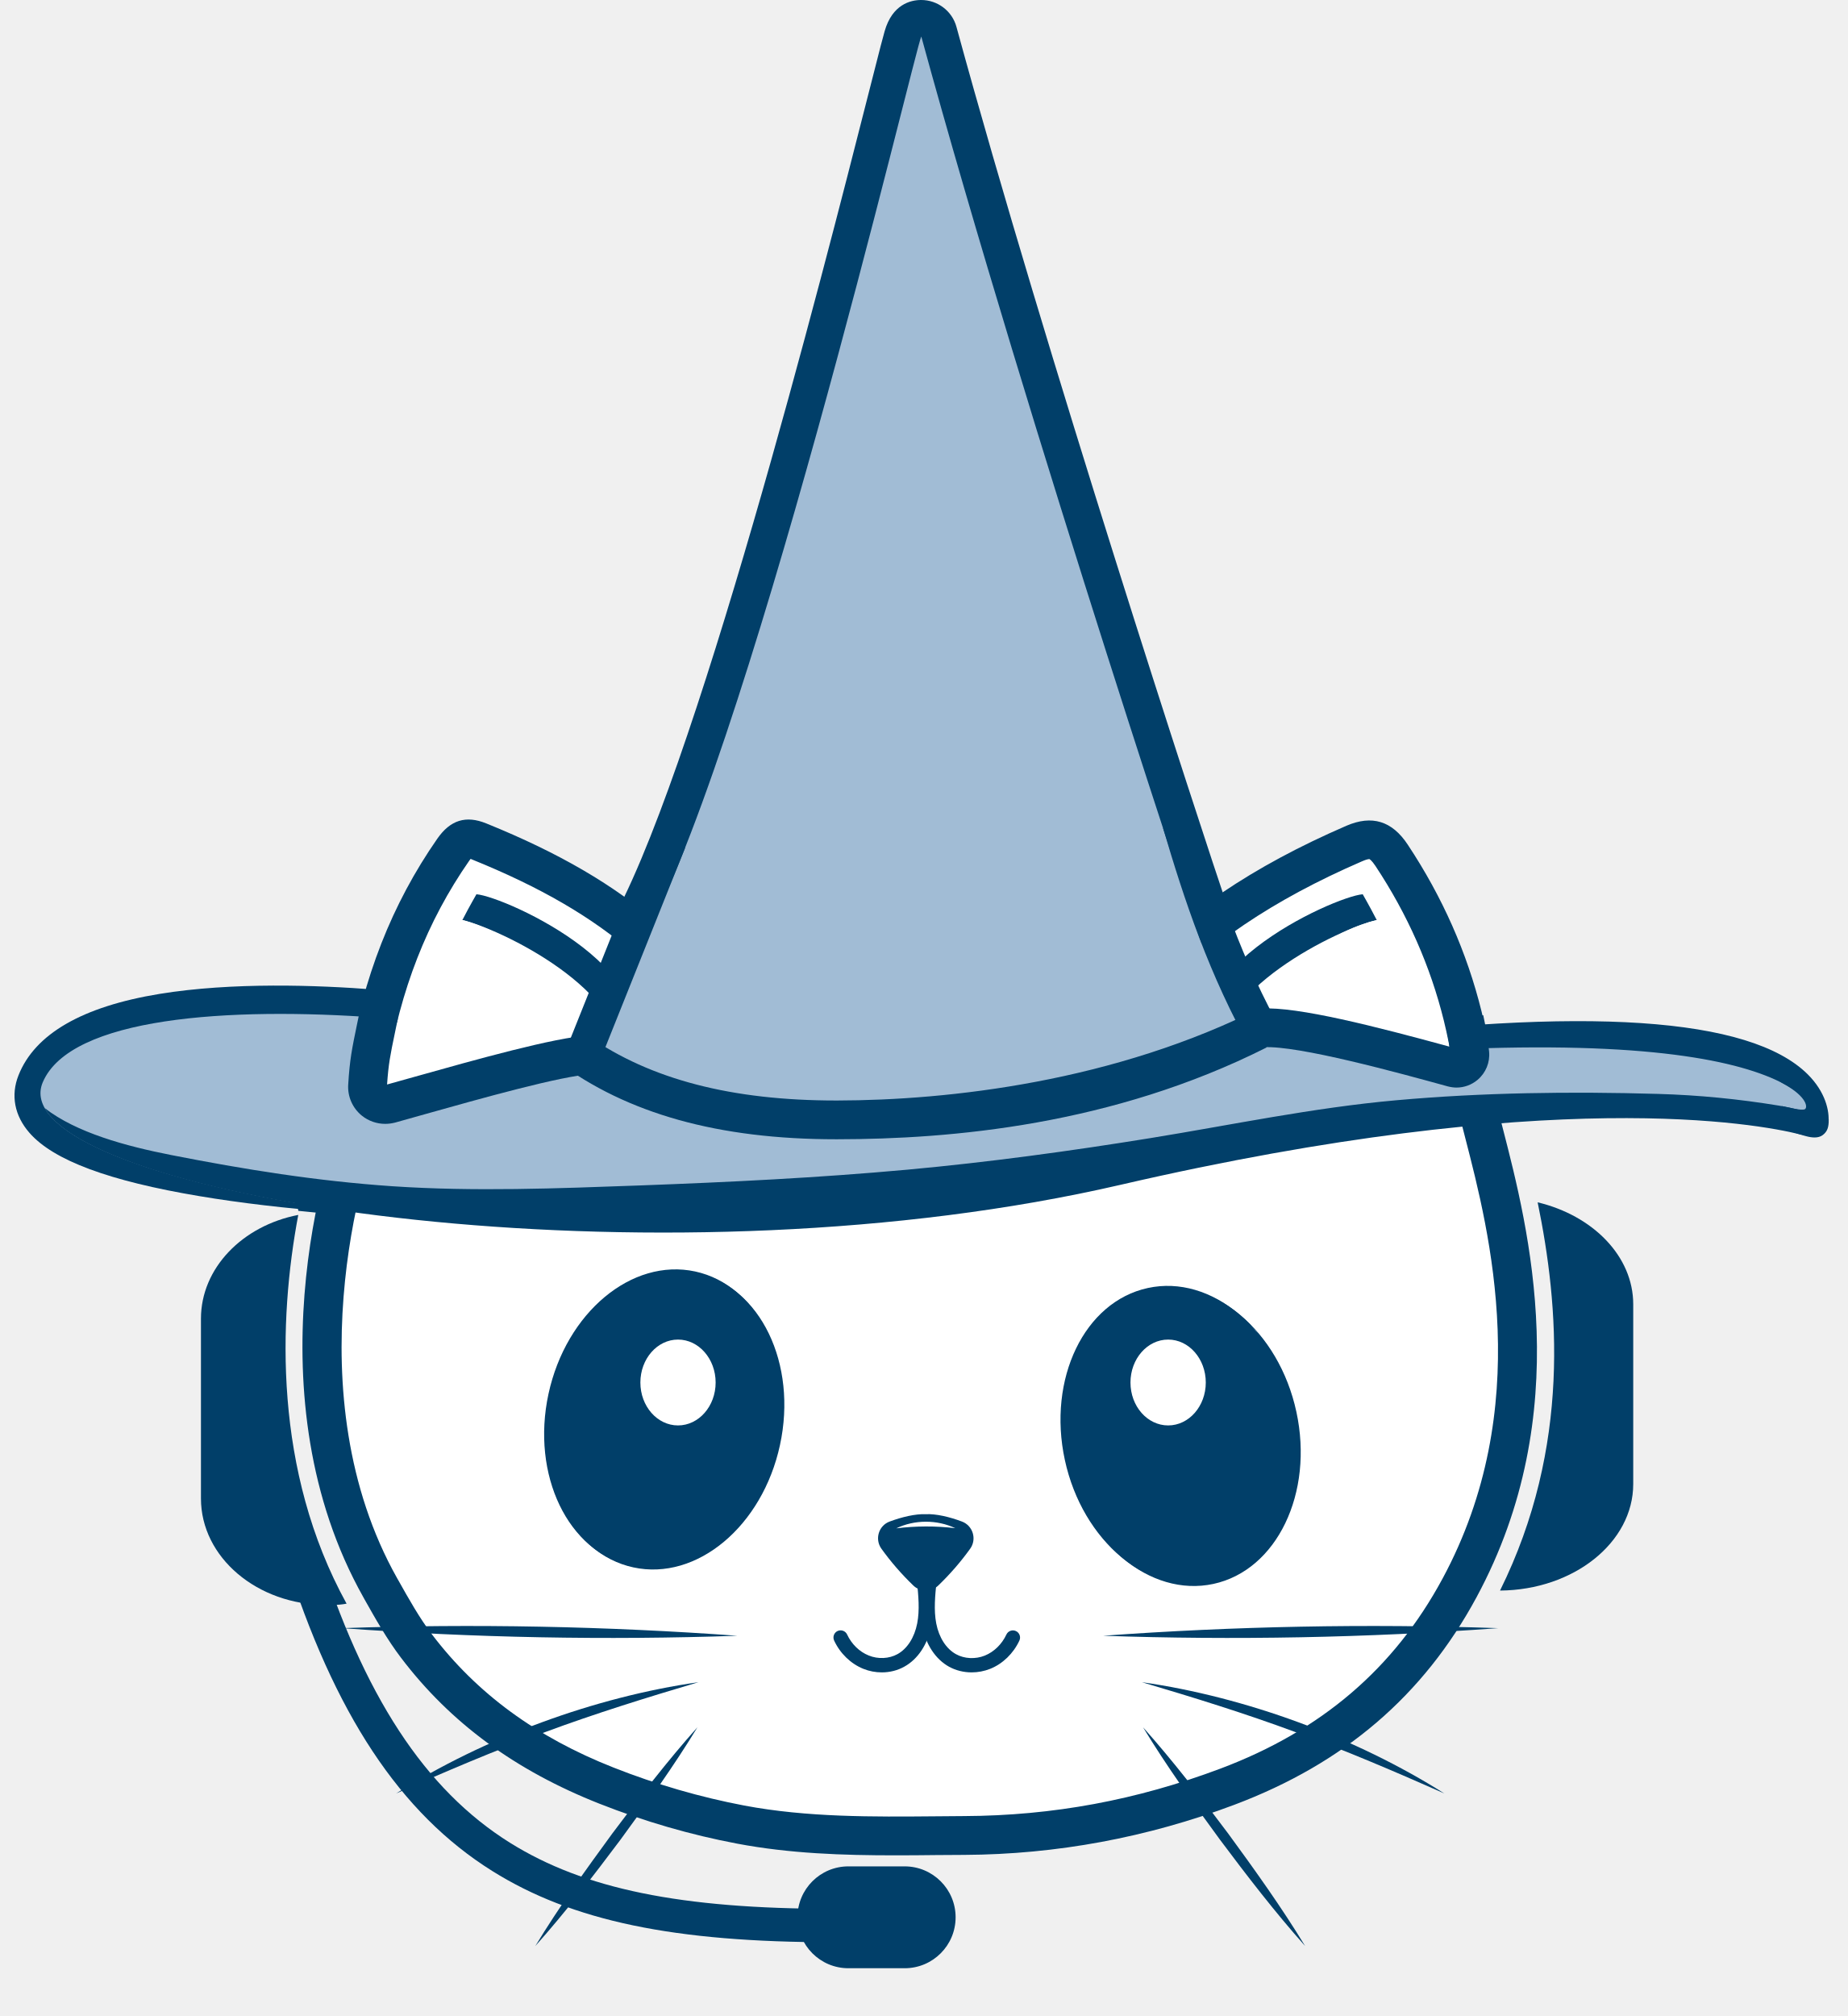
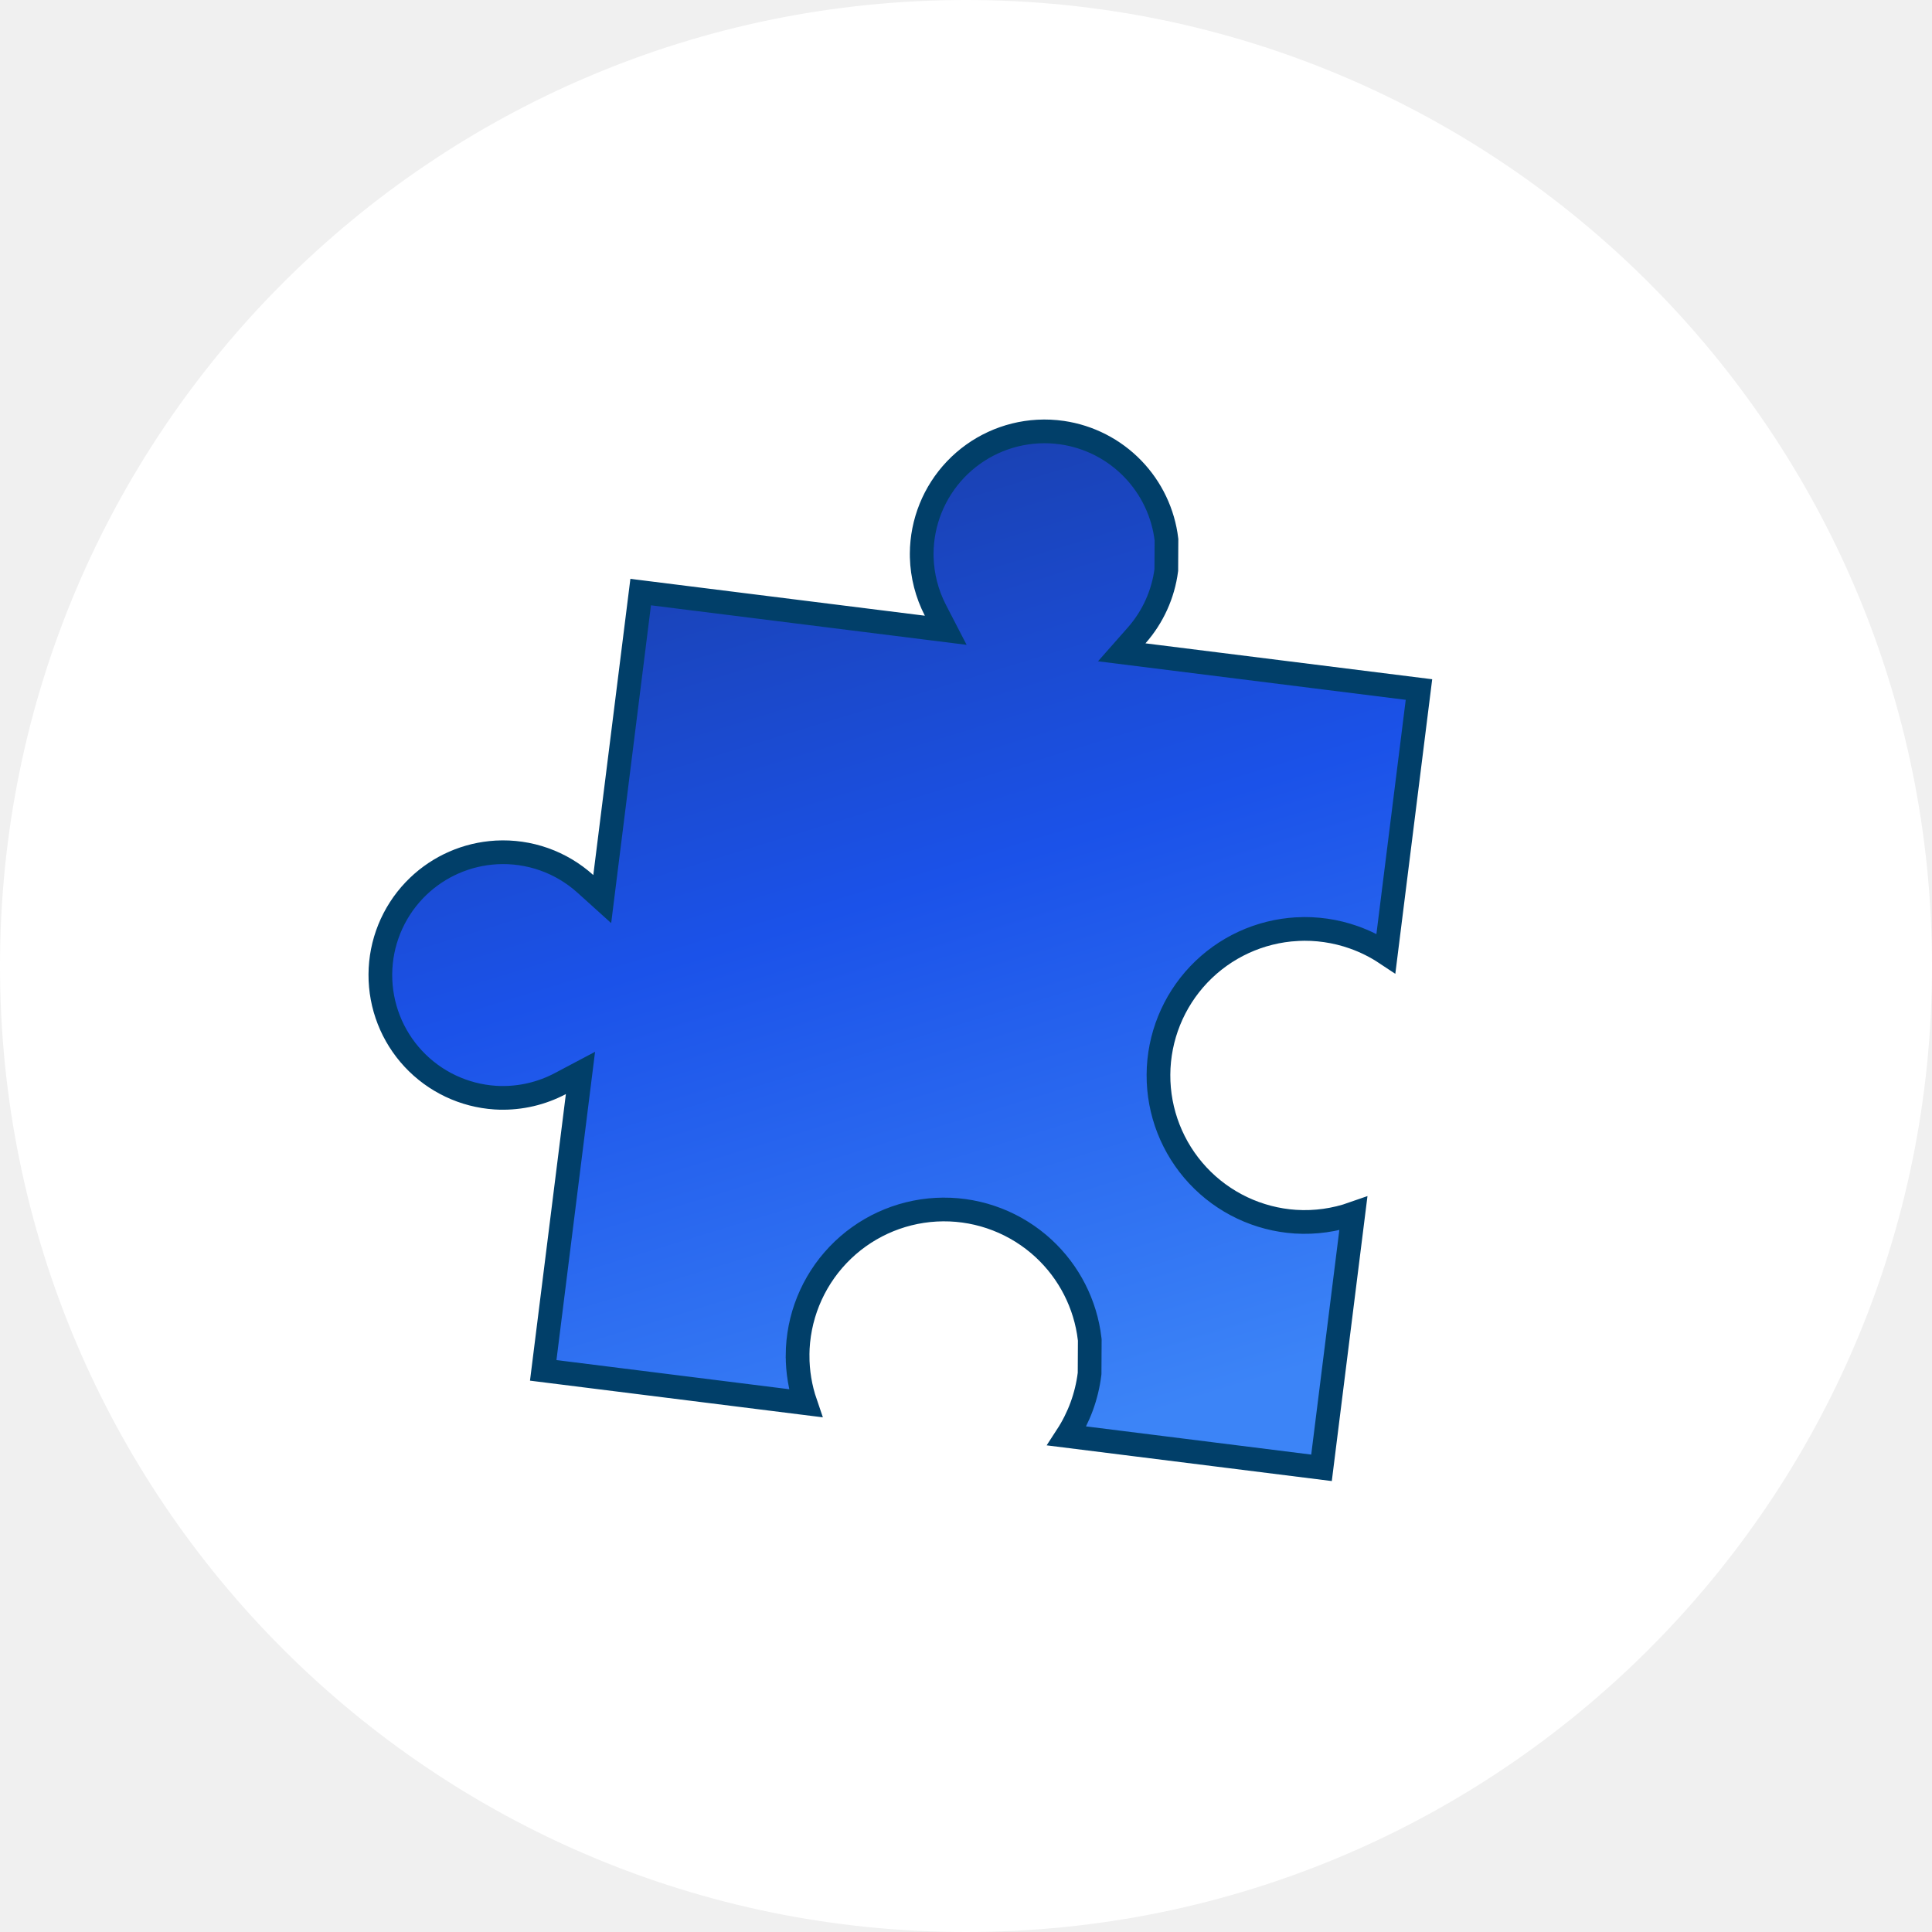
- <svg xmlns="http://www.w3.org/2000/svg" version="1.1" width="33" height="36">
-   <svg width="33" height="36" viewBox="0 0 33 36" fill="none">
-     <path d="M29.169 23.291V26.501C29.169 27.544 28.106 28.393 26.79 28.403C28.064 25.832 27.839 23.298 27.462 21.47C28.45 21.707 29.169 22.433 29.169 23.291Z" fill="#013F69" />
-     <path d="M6.19 28.637C6.11 28.652 6.026 28.66 5.94 28.66H5.83C4.592 28.66 3.589 27.809 3.589 26.759V23.548C3.589 22.645 4.331 21.887 5.327 21.695C4.974 23.567 4.882 26.263 6.19 28.637Z" fill="#013F69" />
-     <path d="M23.893 19.403C23.538 19.215 23.032 18.915 22.724 18.591C22.733 18.59 22.74 18.589 22.748 18.588C22.748 18.588 22.567 17.215 21.451 16.799C21.726 17.723 18.344 7.562 16.456 0.652C16.423 0.53 13.309 13.831 11.372 16.978C11.138 17.214 10.441 17.967 10.527 18.489C10.527 18.489 10.043 18.779 9.831 19.096C9.812 19.125 9.795 19.153 9.781 19.181C9.777 19.191 9.773 19.2 9.768 19.21C9.763 19.224 9.757 19.238 9.752 19.252C9.746 19.271 9.741 19.289 9.738 19.307C9.737 19.315 9.735 19.323 9.735 19.331C9.732 19.353 9.732 19.376 9.735 19.398C9.735 19.402 9.736 19.407 9.737 19.412C9.741 19.436 9.748 19.46 9.759 19.483C9.759 19.483 11.038 20.427 16.14 20.427C21.243 20.427 24.297 19.602 24.297 19.602C24.297 19.602 24.128 19.527 23.893 19.403Z" fill="white" />
-     <path d="M16.14 21.079C13.971 21.079 12.201 20.914 10.879 20.587C9.874 20.339 9.471 20.08 9.371 20.006C9.286 19.944 9.218 19.861 9.172 19.765C9.136 19.691 9.111 19.614 9.096 19.528C9.093 19.51 9.09 19.492 9.087 19.473C9.079 19.404 9.078 19.332 9.086 19.26C9.088 19.242 9.091 19.22 9.095 19.197C9.104 19.143 9.116 19.096 9.132 19.049C9.143 19.012 9.158 18.978 9.168 18.953C9.178 18.931 9.187 18.911 9.197 18.891C9.222 18.84 9.252 18.787 9.286 18.736C9.287 18.735 9.287 18.735 9.288 18.734C9.451 18.489 9.698 18.277 9.894 18.13C10.007 17.562 10.444 16.998 10.853 16.576C12.367 14.028 14.717 4.794 15.493 1.743C15.593 1.349 15.673 1.035 15.729 0.819C15.759 0.706 15.782 0.618 15.799 0.559C15.936 0.076 16.265 0.001 16.448 1.19441e-05C16.742 -0.002 17.005 0.195 17.082 0.48C18.679 6.323 21.397 14.643 21.965 16.319C22.915 16.825 23.248 17.841 23.351 18.287C23.554 18.455 23.846 18.642 24.197 18.827C24.407 18.939 24.56 19.007 24.561 19.008C24.812 19.12 24.966 19.379 24.945 19.653C24.923 19.928 24.731 20.159 24.465 20.231C24.338 20.266 21.269 21.079 16.14 21.079ZM10.667 19.18C11.52 19.457 13.262 19.777 16.14 19.777C18.807 19.777 21.041 19.537 22.529 19.297C22.425 19.211 22.333 19.126 22.252 19.041C22.123 18.905 22.061 18.724 22.074 18.542C22.013 18.297 21.839 17.776 21.419 17.508C21.381 17.505 21.343 17.499 21.305 17.49C20.964 17.403 20.867 17.128 20.81 16.963C20.784 16.889 20.746 16.78 20.699 16.64C20.598 16.34 20.462 15.931 20.306 15.456C20.077 14.761 19.604 13.312 19.006 11.429C18.28 9.14 17.32 6.053 16.48 3.142C13.794 13.565 12.598 16.229 11.926 17.32C11.9 17.362 11.869 17.401 11.834 17.437C11.391 17.884 11.177 18.268 11.17 18.393C11.208 18.653 11.087 18.912 10.861 19.047C10.807 19.08 10.738 19.127 10.667 19.18Z" fill="#013F69" />
-     <path d="M9.827 21.786C9.513 21.786 9.199 21.783 8.886 21.778C6.837 21.745 4.997 21.601 3.564 21.36C1.948 21.09 0.954 20.72 0.526 20.229C0.259 19.923 0.189 19.559 0.33 19.203C0.622 18.463 1.471 17.974 2.851 17.748C4.147 17.537 5.663 17.59 6.707 17.672L7.464 17.732L7.117 18.408C7.105 18.43 7.097 18.448 7.09 18.463C7.082 18.484 7.072 18.514 7.063 18.544L7.022 18.678L6.866 18.817C6.839 18.841 6.83 18.878 6.83 18.904C6.831 18.938 6.846 18.95 6.851 18.955C6.936 19.025 7.066 19.041 7.156 18.992L7.243 18.945L7.341 18.934C7.352 18.933 7.36 18.932 7.368 18.93C7.915 18.831 8.468 18.773 9.003 18.716C9.202 18.696 9.4 18.675 9.598 18.652C9.755 18.633 9.837 18.574 9.852 18.54L10.024 18.147L10.44 18.253C10.675 18.312 10.888 18.374 11.071 18.434L11.105 18.446L11.138 18.462C11.141 18.463 11.879 18.809 13.768 18.996C16.923 19.309 20.807 18.951 23.508 18.596C28.302 17.964 31.254 18.162 32.284 19.183C32.598 19.494 32.681 19.84 32.654 20.06L31.651 19.937C31.645 19.987 31.649 20.007 31.649 20.008C31.646 19.994 31.084 18.618 23.64 19.598C22.942 19.69 22.277 19.768 21.646 19.834L21.807 20.49C18.432 21.321 14.112 21.786 9.827 21.786ZM1.279 19.556C1.457 19.809 3.06 20.634 8.534 20.76C12.024 20.84 15.706 20.583 18.86 20.058C17.982 20.107 17.188 20.128 16.473 20.128C12.574 20.128 11.001 19.509 10.727 19.386C10.658 19.363 10.585 19.341 10.507 19.318C10.304 19.5 10.029 19.62 9.714 19.657C9.512 19.68 9.31 19.701 9.108 19.723C8.568 19.779 8.058 19.833 7.548 19.925H7.547C7.11 20.117 6.584 20.046 6.207 19.733C5.967 19.534 5.826 19.239 5.82 18.922C5.818 18.824 5.829 18.726 5.852 18.632C4.754 18.582 3.784 18.62 3.015 18.746C2.055 18.903 1.44 19.19 1.279 19.556Z" fill="#013F69" />
-     <path d="M26.349 21.33C26.547 19.127 26.064 17.099 24.855 15.274C24.649 14.964 24.464 14.943 24.184 15.064C22.758 15.681 21.439 16.48 20.346 17.657C20.146 17.872 19.934 17.895 19.679 17.811C18.788 17.52 17.874 17.361 16.943 17.325C15.648 17.273 14.373 17.398 13.132 17.829C12.975 17.884 12.768 17.945 12.607 17.734C12.313 17.349 11.914 17.085 11.557 16.774C10.659 15.993 9.632 15.46 8.555 15.025C8.36 14.945 8.245 14.958 8.095 15.175C7.284 16.338 6.806 17.625 6.574 19.058" fill="white" />
-     <path d="M26.694 21.362L26.004 21.299C26.197 19.16 25.713 17.197 24.566 15.465C24.496 15.359 24.458 15.341 24.457 15.341C24.457 15.341 24.456 15.341 24.455 15.341C24.447 15.341 24.41 15.343 24.322 15.382C22.737 16.069 21.554 16.867 20.6 17.893C20.324 18.19 19.978 18.273 19.572 18.14C18.729 17.864 17.84 17.706 16.93 17.67C15.552 17.615 14.346 17.774 13.246 18.156C13.099 18.207 12.652 18.362 12.333 17.945C12.146 17.701 11.904 17.505 11.648 17.299C11.543 17.214 11.435 17.127 11.33 17.035C10.576 16.379 9.653 15.842 8.426 15.346C8.419 15.343 8.411 15.34 8.405 15.337C8.398 15.346 8.389 15.357 8.379 15.372C7.628 16.451 7.149 17.675 6.916 19.113L6.232 19.003C6.482 17.459 6.999 16.142 7.81 14.977C8.042 14.643 8.321 14.556 8.685 14.704C9.985 15.23 10.97 15.804 11.784 16.513C11.879 16.596 11.978 16.675 12.082 16.759C12.358 16.983 12.645 17.214 12.882 17.524C12.886 17.529 12.889 17.533 12.892 17.535C12.923 17.535 12.993 17.51 13.018 17.502C14.202 17.091 15.489 16.919 16.956 16.978C17.93 17.017 18.882 17.186 19.786 17.482C19.949 17.535 20.007 17.512 20.091 17.422C21.113 16.322 22.369 15.472 24.046 14.746C24.503 14.549 24.862 14.659 25.142 15.083C26.379 16.949 26.901 19.061 26.694 21.362Z" fill="#013F69" />
-     <path d="M6.543 19.805C6.054 20.844 4.913 25.014 6.791 28.354C6.992 28.709 7.193 29.072 7.438 29.395C8.338 30.579 9.501 31.362 10.832 31.887C11.613 32.195 12.415 32.429 13.229 32.583C14.548 32.833 15.887 32.784 17.221 32.777C18.836 32.77 20.395 32.481 21.921 31.906C23.701 31.236 25.107 30.133 26.065 28.36C28.048 24.689 26.637 20.99 26.332 19.533" fill="white" />
-     <path d="M15.991 33.131C15.057 33.131 14.105 33.1 13.165 32.922C12.337 32.766 11.51 32.526 10.706 32.209C9.204 31.616 8.044 30.765 7.163 29.604C6.912 29.274 6.709 28.912 6.512 28.563L6.49 28.523C4.487 24.961 5.775 20.623 6.23 19.657L6.856 19.952C6.459 20.796 5.254 24.913 7.093 28.183L7.116 28.223C7.301 28.552 7.492 28.893 7.714 29.185C8.517 30.242 9.578 31.02 10.959 31.564C11.723 31.866 12.508 32.093 13.293 32.242C14.415 32.454 15.587 32.444 16.72 32.434C16.886 32.433 17.053 32.431 17.22 32.43C18.803 32.423 20.301 32.145 21.8 31.581C23.6 30.903 24.896 29.796 25.761 28.194C27.412 25.138 26.604 22.006 26.17 20.324C26.098 20.047 26.036 19.807 25.993 19.602L26.671 19.461C26.71 19.65 26.77 19.882 26.84 20.151C27.297 21.926 28.15 25.228 26.37 28.523C25.422 30.278 24.007 31.49 22.043 32.229C20.488 32.814 18.866 33.115 17.223 33.123C17.057 33.123 16.892 33.125 16.726 33.126C16.483 33.129 16.237 33.131 15.991 33.131Z" fill="#013F69" />
-     <path d="M12.013 26.159C12.162 26.159 12.283 26.038 12.283 25.888C12.283 25.739 12.162 25.618 12.013 25.618C11.864 25.618 11.743 25.739 11.743 25.888C11.743 26.038 11.864 26.159 12.013 26.159Z" fill="white" />
-     <path d="M17.327 27.656C17.159 27.89 16.968 28.11 16.756 28.314C16.633 28.432 16.436 28.432 16.313 28.314C16.101 28.11 15.91 27.89 15.742 27.656C15.619 27.485 15.692 27.242 15.89 27.17C16.111 27.088 16.348 27.032 16.535 27.039C16.721 27.031 16.958 27.087 17.179 27.17C17.376 27.243 17.45 27.485 17.327 27.656Z" fill="#013F69" />
-     <path d="M13.169 29.21C10.827 29.291 8.451 29.246 6.113 29.074C8.456 28.993 10.832 29.04 13.169 29.21Z" fill="#013F69" />
-     <path d="M12.475 30.039C11.558 30.311 10.634 30.597 9.737 30.93C8.839 31.258 7.95 31.638 7.075 32.026C8.651 31.028 10.628 30.302 12.475 30.039Z" fill="#013F69" />
-     <path d="M12.456 30.844C12.04 31.528 11.555 32.205 11.082 32.851C10.601 33.493 10.094 34.153 9.561 34.75C9.976 34.066 10.461 33.389 10.935 32.742C11.416 32.101 11.922 31.441 12.456 30.844Z" fill="#013F69" />
-     <path d="M19.701 29.21C22.038 29.04 24.414 28.993 26.757 29.074C24.419 29.246 22.043 29.291 19.701 29.21Z" fill="#013F69" />
-     <path d="M20.394 30.039C22.241 30.302 24.218 31.028 25.795 32.026C24.92 31.639 24.031 31.258 23.133 30.929C22.235 30.596 21.312 30.311 20.394 30.039Z" fill="#013F69" />
-     <path d="M20.414 30.844C20.948 31.441 21.455 32.102 21.935 32.742C22.409 33.389 22.893 34.066 23.309 34.75C22.776 34.153 22.268 33.493 21.788 32.851C21.314 32.205 20.83 31.529 20.414 30.844Z" fill="#013F69" />
-     <path d="M17.061 27.289C16.708 27.247 16.36 27.248 16.007 27.292C16.331 27.135 16.735 27.134 17.061 27.289Z" fill="white" />
-     <path d="M14.878 34.683C12.039 34.683 10.219 34.303 8.794 33.412C7.146 32.382 5.969 30.602 5.091 27.81L5.659 27.631C6.492 30.28 7.588 31.956 9.109 32.907C10.433 33.733 12.159 34.086 14.878 34.086V34.683Z" fill="#013F69" />
-     <path d="M16.157 35.147H15.152C14.65 35.147 14.243 34.74 14.243 34.237C14.243 33.735 14.65 33.328 15.152 33.328H16.157C16.659 33.328 17.067 33.735 17.067 34.237C17.067 34.74 16.66 35.147 16.157 35.147Z" fill="#013F69" />
-     <path d="M13.93 25.805C14.245 24.353 13.581 22.977 12.449 22.732C11.316 22.487 10.144 23.465 9.829 24.917C9.515 26.369 10.178 27.744 11.311 27.989C12.443 28.235 13.616 27.256 13.93 25.805Z" fill="#013F69" />
-     <path d="M11.145 23.921C11.26 23.743 11.24 23.526 11.101 23.437C10.962 23.348 10.756 23.42 10.642 23.598C10.528 23.776 10.548 23.993 10.687 24.082C10.826 24.171 11.031 24.099 11.145 23.921Z" fill="white" />
-     <path d="M13.088 25.481C13.46 25.481 13.761 25.138 13.761 24.715C13.761 24.291 13.46 23.948 13.088 23.948C12.717 23.948 12.416 24.291 12.416 24.715C12.416 25.138 12.717 25.481 13.088 25.481Z" fill="white" />
-     <path d="M10.062 26.113C10.215 26.497 10.42 26.873 10.745 27.127C11.398 27.654 12.323 27.441 12.9 26.892C13.199 26.616 13.427 26.262 13.599 25.871C13.529 26.292 13.341 26.704 13.042 27.032C11.961 28.207 10.258 27.736 10.062 26.113Z" fill="white" />
-     <path d="M21.672 28.284C22.804 28.039 23.467 26.663 23.153 25.211C22.839 23.759 21.666 22.781 20.533 23.026C19.401 23.271 18.738 24.647 19.052 26.099C19.366 27.551 20.539 28.529 21.672 28.284Z" fill="#013F69" />
-     <path d="M22.286 24.379C22.425 24.29 22.445 24.073 22.331 23.895C22.217 23.717 22.011 23.645 21.872 23.734C21.733 23.824 21.713 24.04 21.828 24.218C21.942 24.396 22.147 24.469 22.286 24.379Z" fill="white" />
-     <path d="M21.767 25.154C22.238 25.154 22.619 24.773 22.619 24.302C22.619 23.832 22.238 23.451 21.767 23.451C21.297 23.451 20.916 23.832 20.916 24.302C20.916 24.773 21.297 25.154 21.767 25.154Z" fill="white" />
-     <path d="M22.916 26.409C22.719 28.034 21.015 28.502 19.936 27.329C19.637 27.001 19.448 26.588 19.379 26.167C19.551 26.558 19.778 26.913 20.077 27.189C20.654 27.738 21.58 27.95 22.233 27.424C22.558 27.169 22.763 26.794 22.916 26.409Z" fill="white" />
-     <path d="M15.749 29.864C15.637 29.864 15.524 29.843 15.418 29.8C15.194 29.709 15.004 29.526 14.897 29.295C14.868 29.231 14.895 29.155 14.959 29.125C15.023 29.096 15.099 29.123 15.129 29.187C15.209 29.359 15.349 29.496 15.514 29.562C15.682 29.631 15.879 29.621 16.029 29.538C16.204 29.441 16.332 29.241 16.381 28.989C16.428 28.749 16.402 28.492 16.377 28.244C16.37 28.174 16.421 28.111 16.491 28.104C16.56 28.097 16.624 28.148 16.631 28.218C16.657 28.485 16.685 28.76 16.631 29.038C16.568 29.364 16.393 29.628 16.152 29.761C16.03 29.83 15.89 29.864 15.749 29.864Z" fill="#013F69" />
-     <path d="M17.353 29.864C17.212 29.864 17.072 29.83 16.95 29.763C16.708 29.629 16.534 29.365 16.471 29.039C16.417 28.761 16.446 28.473 16.471 28.22C16.479 28.149 16.541 28.098 16.611 28.105C16.682 28.113 16.733 28.175 16.726 28.245C16.701 28.493 16.675 28.75 16.721 28.99C16.77 29.242 16.898 29.442 17.074 29.539C17.223 29.622 17.421 29.632 17.589 29.564C17.754 29.497 17.894 29.36 17.974 29.188C18.004 29.124 18.08 29.096 18.144 29.126C18.208 29.155 18.236 29.232 18.206 29.296C18.099 29.526 17.909 29.71 17.686 29.8C17.578 29.843 17.465 29.864 17.353 29.864Z" fill="#013F69" />
-     <path d="M26.527 18.718C26.457 19.161 25.984 19.203 25.457 18.931C25.199 18.798 24.715 18.751 24.429 18.698C24.096 18.637 23.769 18.558 23.432 18.558C23.271 18.558 23.01 18.502 22.905 18.43C13.107 19.319 11.088 18.875 11.088 18.875C10.91 18.82 10.705 18.765 10.478 18.712C10.372 18.937 10.109 19.071 9.806 19.104C9.056 19.184 8.303 19.238 7.561 19.364C7.54 19.367 7.52 19.369 7.5 19.372C7.221 19.513 6.861 19.475 6.613 19.284C6.326 19.063 6.344 18.648 6.613 18.424C6.631 18.409 6.648 18.395 6.666 18.38C6.679 18.34 6.692 18.301 6.71 18.262C6.724 18.229 6.739 18.2 6.755 18.173C4.08 17.977 1.258 18.164 0.764 19.326C0.398 20.186 2.509 21.049 5.737 21.556C6.738 21.645 7.738 21.719 8.744 21.738C9.614 21.754 10.486 21.753 11.354 21.819C11.953 21.864 12.58 21.938 13.178 21.84C13.222 21.759 13.3 21.696 13.413 21.685C14.755 21.552 16.104 21.54 17.448 21.444C19.786 21.277 21.976 20.478 24.258 20.017C26.572 19.549 28.909 20.05 31.241 19.961C31.306 19.958 31.36 19.974 31.402 20.002C31.609 20.013 31.816 20.033 32.022 20.068C32.127 20.086 32.188 20.144 32.215 20.217C32.415 20.259 32.513 20.29 32.513 20.29C32.513 20.29 33.125 18.526 26.527 18.718Z" fill="#A1BCD5" />
-     <path d="M31.77 19.743C31.056 19.626 30.343 19.555 29.608 19.534C28.057 19.489 26.473 19.509 24.932 19.648C23.446 19.781 22.002 20.087 20.548 20.323C19.114 20.555 17.667 20.753 16.206 20.887C14.613 21.032 13.023 21.11 11.419 21.169C9.955 21.222 8.474 21.281 7.011 21.183C5.657 21.091 4.361 20.882 3.059 20.626C2.241 20.465 1.365 20.227 0.798 19.787C1.768 21.526 12.019 23.006 20.014 21.157C27.732 19.373 31.405 20.073 32.133 20.253C32.264 20.285 32.406 20.256 32.504 20.162C32.561 20.107 32.582 20.041 32.56 19.939C32.304 19.86 32.043 19.788 31.77 19.743Z" fill="#013F69" />
-     <path d="M11.052 18.2C10.824 18.355 10.556 18.357 10.453 18.205C10.349 18.053 10.45 17.805 10.677 17.65C10.904 17.495 11.173 17.493 11.276 17.644C11.38 17.797 11.279 18.045 11.052 18.2Z" fill="white" />
-     <path d="M11.089 19.021C11.255 17.692 8.922 16.584 8.258 16.429C8.397 16.16 8.499 15.988 8.509 15.969C9.019 16.008 12.202 17.436 11.089 19.021Z" fill="#013F69" />
-     <path d="M11.137 19.157C9.673 18.946 8.607 19.247 6.768 19.624C6.874 17.924 7.941 17.037 8.258 16.429C8.922 16.584 11.304 17.828 11.137 19.157Z" fill="white" />
-     <path d="M21.758 19.021C21.591 17.692 23.924 16.584 24.588 16.429C24.449 16.16 24.348 15.988 24.338 15.969C23.827 16.008 20.645 17.436 21.758 19.021Z" fill="#013F69" />
-     <path d="M22.748 18.588C24.25 18.472 24.441 18.641 25.538 19.076C25.422 18.138 24.905 17.037 24.588 16.429C23.924 16.584 22.582 17.26 22.748 18.588Z" fill="white" />
-     <path d="M24.297 19.602C24.297 19.602 21.242 20.427 16.139 20.427C11.037 20.427 9.757 19.482 9.757 19.482C9.747 19.459 9.74 19.436 9.735 19.411C9.735 19.407 9.734 19.402 9.732 19.397C9.731 19.375 9.731 19.354 9.732 19.331C9.734 19.323 9.735 19.315 9.736 19.308C9.739 19.289 9.744 19.271 9.75 19.252C9.754 19.238 9.76 19.225 9.765 19.21C9.77 19.2 9.774 19.191 9.779 19.181C9.793 19.154 9.809 19.125 9.828 19.096C9.828 19.096 10.438 19.087 10.44 19.087C10.473 19.037 10.287 19.093 10.331 19.046C10.533 18.828 10.428 18.551 10.505 18.501C10.518 18.494 10.525 18.489 10.525 18.489C10.438 17.967 11.136 17.214 11.371 16.978C13.285 13.866 16.352 0.825 16.454 0.652C18.343 7.562 21.724 17.723 21.45 16.799C22.064 17.028 22.345 17.621 22.516 18.04C22.567 18.159 22.655 18.198 22.682 18.292C22.733 18.47 22.748 18.587 22.748 18.587C22.745 18.588 22.736 18.616 22.723 18.656C22.684 18.779 22.613 19.019 22.608 19.019C22.914 19.343 23.537 19.215 23.891 19.401C24.128 19.527 24.297 19.602 24.297 19.602Z" fill="#A1BCD5" />
-     <path d="M13.897 25.778C14.211 24.326 13.548 22.95 12.416 22.705C11.283 22.46 10.111 23.438 9.796 24.89C9.482 26.342 10.145 27.717 11.277 27.963C12.41 28.208 13.583 27.23 13.897 25.778Z" fill="#013F69" />
-     <path d="M12.109 25.454C12.48 25.454 12.781 25.111 12.781 24.688C12.781 24.265 12.48 23.921 12.109 23.921C11.738 23.921 11.437 24.265 11.437 24.688C11.437 25.111 11.738 25.454 12.109 25.454Z" fill="white" />
-     <path d="M21.638 28.257C22.77 28.012 23.434 26.636 23.119 25.184C22.805 23.733 21.632 22.754 20.5 23C19.367 23.245 18.704 24.62 19.018 26.072C19.333 27.524 20.506 28.502 21.638 28.257Z" fill="#013F69" />
-     <path d="M20.863 25.454C21.234 25.454 21.535 25.111 21.535 24.688C21.535 24.265 21.234 23.921 20.863 23.921C20.491 23.921 20.19 24.265 20.19 24.688C20.19 25.111 20.491 25.454 20.863 25.454Z" fill="white" />
-     <path d="M6.88 20.069C6.729 20.069 6.581 20.018 6.462 19.922C6.296 19.787 6.205 19.58 6.219 19.367C6.246 18.918 6.287 18.725 6.374 18.302C6.39 18.227 6.408 18.143 6.427 18.048L7.106 18.186C7.086 18.282 7.069 18.366 7.053 18.443C6.97 18.841 6.938 18.999 6.913 19.366C7.062 19.325 7.221 19.28 7.385 19.234C8.507 18.919 9.901 18.527 10.523 18.489L10.565 19.18C10.018 19.214 8.604 19.611 7.573 19.901C7.391 19.952 7.218 20 7.057 20.046C6.998 20.061 6.938 20.069 6.88 20.069Z" fill="#013F69" />
-     <path d="M26.013 19.421C25.962 19.421 25.909 19.413 25.858 19.4C24.99 19.161 23.182 18.664 22.571 18.701L22.53 18.01C23.173 17.971 24.581 18.333 25.887 18.69C25.869 18.543 25.848 18.446 25.826 18.337L25.812 18.267L26.49 18.128L26.504 18.195C26.537 18.353 26.568 18.501 26.595 18.781C26.613 18.972 26.536 19.159 26.389 19.283C26.282 19.373 26.149 19.421 26.013 19.421Z" fill="#013F69" />
-     <path d="M22.579 18.617C22.576 18.619 22.63 18.667 22.617 18.707C19.859 20.095 16.982 20.342 14.953 20.344H14.933C12.831 20.344 11.198 19.888 9.946 18.95C10.148 18.732 10.43 18.549 10.507 18.5C11.618 19.276 13.069 19.652 14.933 19.652H14.952C16.924 19.649 19.915 19.323 22.57 17.969C22.621 18.087 22.657 18.198 22.683 18.292C22.733 18.471 22.579 18.617 22.579 18.617Z" fill="#013F69" />
-     <path d="M32.637 19.989C32.433 20.046 32.265 19.996 32.079 19.916C32.068 19.912 32.056 19.906 32.044 19.901C32.032 19.916 32.014 19.928 31.989 19.932C31.936 19.941 31.864 19.921 31.792 19.916C31.738 19.912 31.667 19.931 31.666 19.986C31.665 20.026 31.704 20.055 31.738 20.075C31.901 20.171 32.077 20.244 32.26 20.29C32.358 20.316 32.474 20.33 32.555 20.268C32.636 20.205 32.663 20.13 32.66 19.986C32.659 19.987 32.637 19.989 32.637 19.989Z" fill="#013F69" />
-     <path d="M5.328 21.622L6.065 21.696C6.065 21.696 5.305 21.269 5.276 21.28" fill="#013F69" />
-     <path d="M31.821 19.751C31.95 19.777 32.166 19.834 32.231 19.809C32.285 19.788 32.293 19.594 31.84 19.345C31.635 19.232 31.48 19.01 31.245 19.013C31.52 18.963 31.836 19.024 32.065 19.183C32.295 19.342 32.458 19.594 32.508 19.868C32.521 19.94 32.523 20.024 32.472 20.075C32.418 20.128 32.333 20.124 32.258 20.116C32.108 20.1 31.936 20.071 31.858 19.942" fill="#013F69" />
-     <path d="M11.645 14.904L10.036 18.927L10.627 19.163L12.236 15.14L11.645 14.904Z" fill="#013F69" />
-     <path d="M22.365 18.778C21.597 17.422 21.146 16.059 20.773 14.79L21.384 14.61C21.746 15.844 22.183 17.164 22.919 18.465L22.365 18.778Z" fill="#013F69" />
-   </svg>
-   <style>@media (prefers-color-scheme: light) { :root { filter: none; } }
- @media (prefers-color-scheme: dark) { :root { filter: none; } }
- </style>
+ <svg xmlns="http://www.w3.org/2000/svg" width="163" height="163" viewBox="0 0 163 163" fill="none">
+   <path d="M163 81.5C163 126.511 126.511 163 81.5 163C36.489 163 0 126.511 0 81.5C0 36.489 36.489 0 81.5 0C126.511 0 163 36.489 163 81.5Z" fill="white" />
+   <path d="M91.927 115.882L91.928 115.822L91.942 113.117L91.942 113.057L91.936 112.998L91.855 112.414C91.381 109.511 89.885 106.865 87.628 104.959C85.22 102.926 82.127 101.889 78.981 102.06C75.834 102.232 72.871 103.599 70.699 105.881C68.526 108.163 67.307 111.19 67.29 114.341L67.291 114.343C67.287 115.723 67.514 117.089 67.959 118.387L45.831 115.616L48.973 90.522L47.275 91.421C45.693 92.258 43.921 92.671 42.136 92.621L41.779 92.605C39.144 92.433 36.674 91.261 34.873 89.33C33.072 87.398 32.076 84.85 32.09 82.209C32.104 79.568 33.126 77.031 34.947 75.118C36.655 73.325 38.944 72.206 41.397 71.955L41.889 71.916C43.252 71.843 44.616 72.039 45.902 72.494C47.189 72.95 48.373 73.655 49.386 74.569L50.81 75.854L54.053 49.953L79.79 53.175L78.918 51.489C78.202 50.102 77.808 48.571 77.765 47.013L77.762 46.7C77.777 44.06 78.799 41.525 80.619 39.612C82.44 37.699 84.924 36.553 87.561 36.41C88.251 36.372 88.944 36.404 89.628 36.504C91.889 36.836 93.976 37.906 95.566 39.547C97.144 41.175 98.144 43.276 98.413 45.526L98.399 48.098C98.132 50.146 97.259 52.068 95.891 53.616L94.639 55.035L119.716 58.175L116.929 80.434C116.086 79.874 115.175 79.42 114.217 79.081C112.682 78.537 111.054 78.302 109.429 78.389L109.427 78.39C106.281 78.562 103.319 79.928 101.146 82.21C98.974 84.493 97.754 87.519 97.738 90.67C97.721 93.821 98.909 96.86 101.058 99.165C103.206 101.47 106.155 102.867 109.299 103.072L109.301 103.072C110.963 103.176 112.621 102.941 114.179 102.392L111.494 123.838L90.014 121.148C91.031 119.586 91.686 117.807 91.92 115.942L91.927 115.882Z" fill="url(#paint0_linear_534_406)" stroke="#013F69" stroke-width="2" />
+   <defs>
+     <linearGradient id="paint0_linear_534_406" x1="61.255" y1="31.941" x2="88.779" y2="122.002" gradientUnits="userSpaceOnUse">
+       <stop stop-color="#1A3CA1" />
+       <stop offset="0.486" stop-color="#1B52E9" />
+       <stop offset="1" stop-color="#3C84F7" />
+     </linearGradient>
+   </defs>
</svg>
